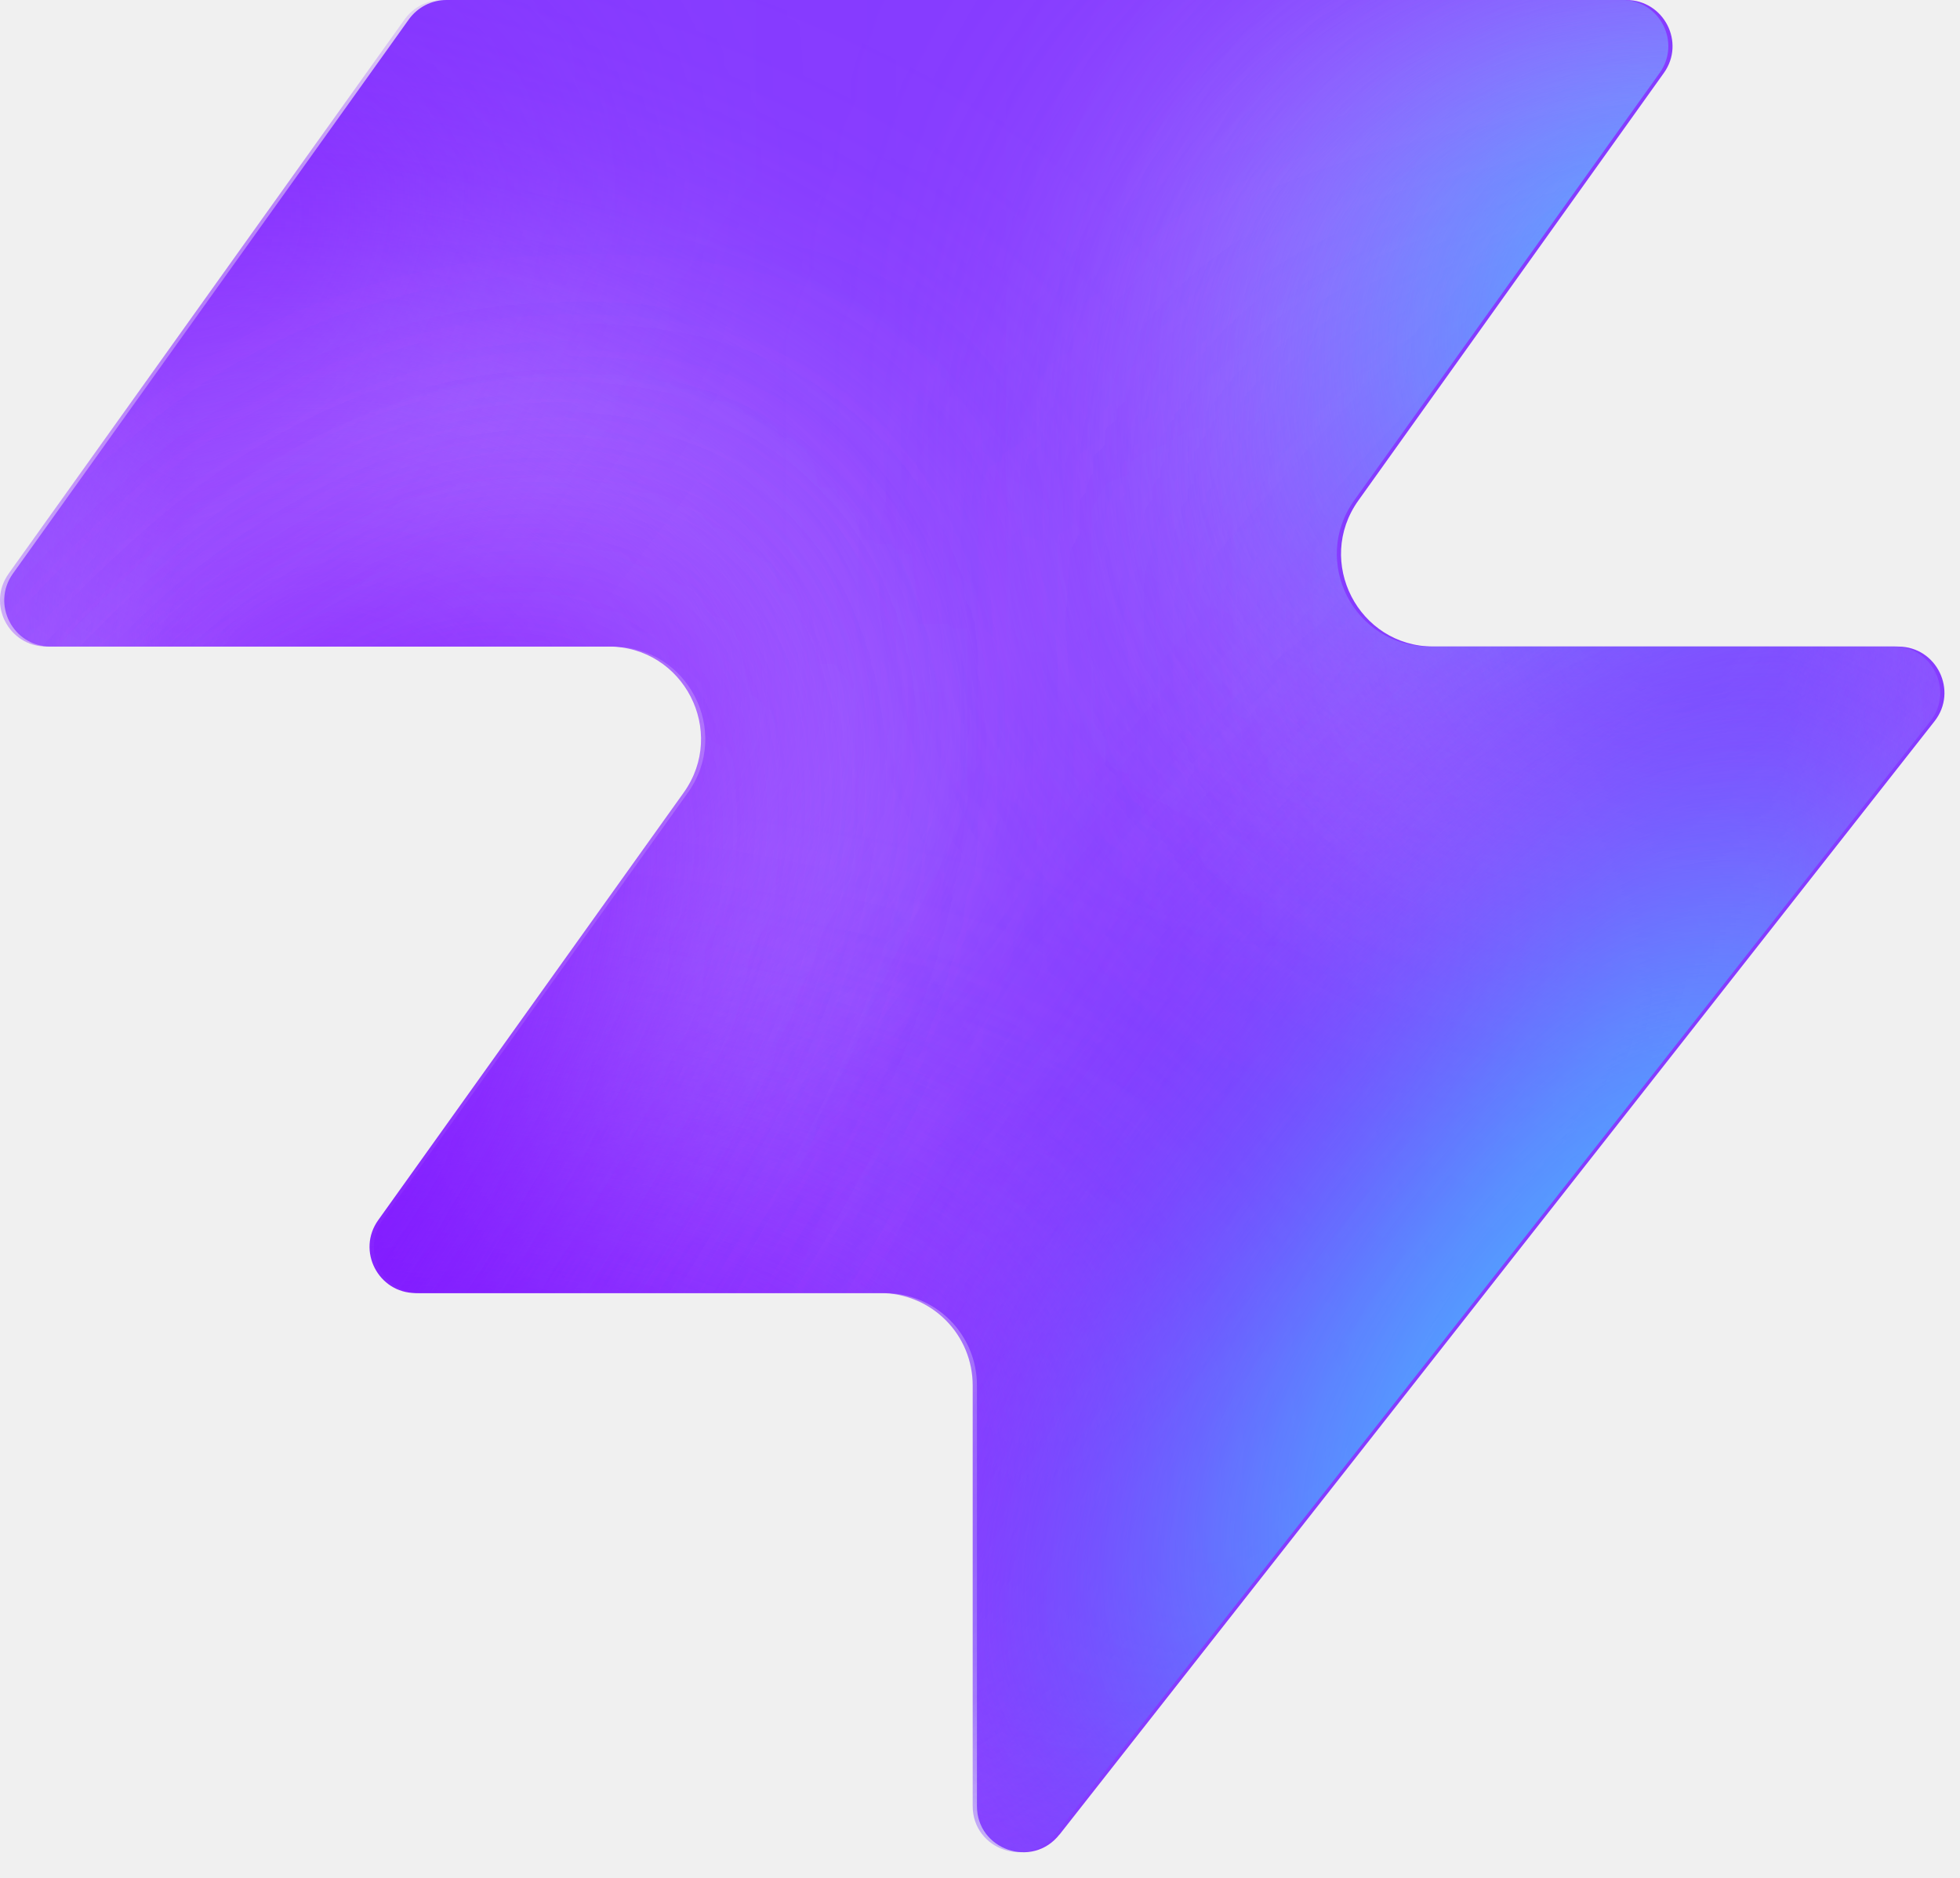
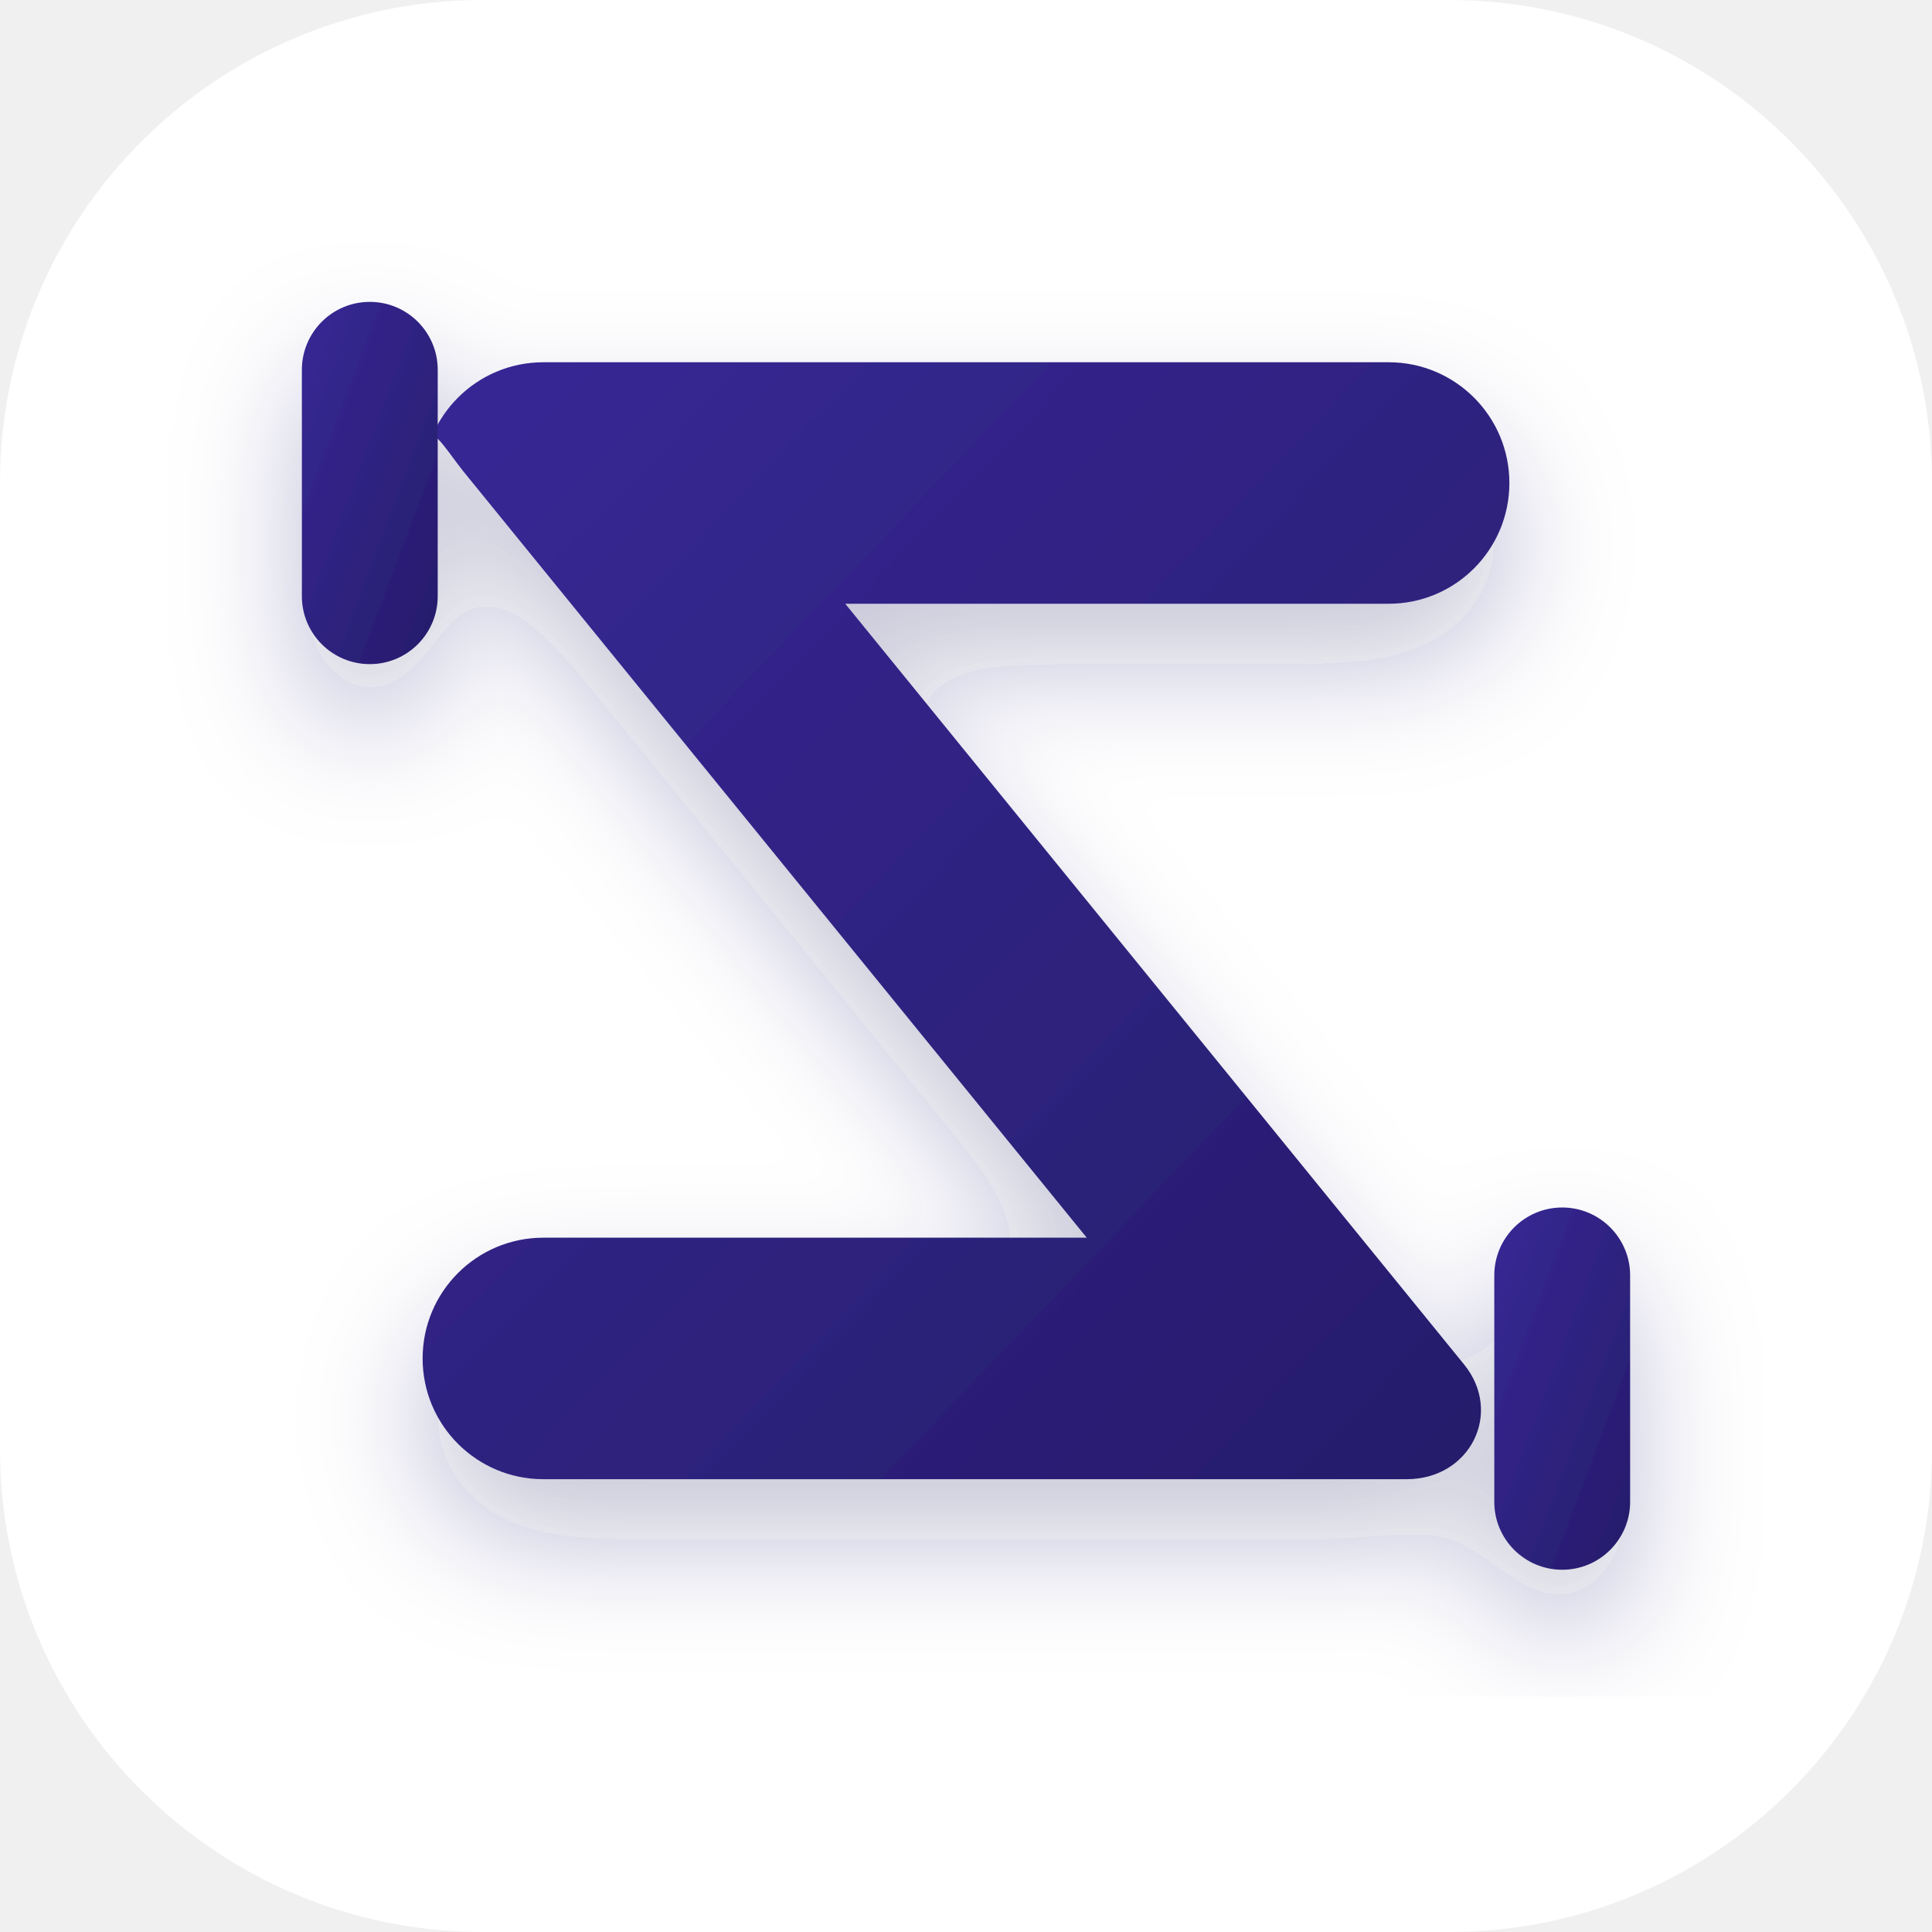
- <svg xmlns="http://www.w3.org/2000/svg" width="48" height="46" fill="none" viewBox="0 0 48 46">
-   <path fill="#863bff" d="M25.946 44.938c-.664.845-2.021.375-2.021-.698V33.937a2.26 2.26 0 0 0-2.262-2.262H10.287c-.92 0-1.456-1.04-.92-1.788l7.48-10.471c1.07-1.497 0-3.578-1.842-3.578H1.237c-.92 0-1.456-1.04-.92-1.788L10.013.474c.214-.297.556-.474.92-.474h28.894c.92 0 1.456 1.04.92 1.788l-7.48 10.471c-1.07 1.498 0 3.579 1.842 3.579h11.377c.943 0 1.473 1.088.89 1.83L25.947 44.94z" style="fill:#863bff;fill:color(display-p3 .525 .23 1);fill-opacity:1" />
-   <mask id="a" width="48" height="46" x="0" y="0" maskUnits="userSpaceOnUse" style="mask-type:alpha">
-     <path fill="#000" d="M25.842 44.938c-.664.844-2.021.375-2.021-.698V33.937a2.26 2.26 0 0 0-2.262-2.262H10.183c-.92 0-1.456-1.04-.92-1.788l7.48-10.471c1.07-1.498 0-3.579-1.842-3.579H1.133c-.92 0-1.456-1.04-.92-1.787L9.91.473c.214-.297.556-.474.92-.474h28.894c.92 0 1.456 1.04.92 1.788l-7.48 10.471c-1.07 1.498 0 3.578 1.842 3.578h11.377c.943 0 1.473 1.088.89 1.832L25.843 44.94z" style="fill:#000;fill-opacity:1" />
-   </mask>
-   <g mask="url(#a)">
-     <g filter="url(#b)">
-       <ellipse cx="5.508" cy="14.704" fill="#ede6ff" rx="5.508" ry="14.704" style="fill:#ede6ff;fill:color(display-p3 .927 .903 1);fill-opacity:1" transform="matrix(.00324 1 1 -.00324 -4.47 31.516)" />
-     </g>
-     <g filter="url(#c)">
-       <ellipse cx="10.399" cy="29.851" fill="#ede6ff" rx="10.399" ry="29.851" style="fill:#ede6ff;fill:color(display-p3 .927 .903 1);fill-opacity:1" transform="matrix(.00324 1 1 -.00324 -39.328 7.883)" />
-     </g>
-     <g filter="url(#d)">
-       <ellipse cx="5.508" cy="30.487" fill="#7e14ff" rx="5.508" ry="30.487" style="fill:#7e14ff;fill:color(display-p3 .492 .077 1);fill-opacity:1" transform="rotate(89.814 -25.913 -14.639)scale(1 -1)" />
-     </g>
-     <g filter="url(#e)">
-       <ellipse cx="5.508" cy="30.599" fill="#7e14ff" rx="5.508" ry="30.599" style="fill:#7e14ff;fill:color(display-p3 .492 .077 1);fill-opacity:1" transform="rotate(89.814 -32.644 -3.334)scale(1 -1)" />
-     </g>
-     <g filter="url(#f)">
-       <ellipse cx="5.508" cy="30.599" fill="#7e14ff" rx="5.508" ry="30.599" style="fill:#7e14ff;fill:color(display-p3 .492 .077 1);fill-opacity:1" transform="matrix(.00324 1 1 -.00324 -34.34 30.47)" />
-     </g>
-     <g filter="url(#g)">
-       <ellipse cx="14.072" cy="22.078" fill="#ede6ff" rx="14.072" ry="22.078" style="fill:#ede6ff;fill:color(display-p3 .927 .903 1);fill-opacity:1" transform="rotate(93.35 24.506 48.493)scale(-1 1)" />
-     </g>
-     <g filter="url(#h)">
-       <ellipse cx="3.47" cy="21.501" fill="#7e14ff" rx="3.47" ry="21.501" style="fill:#7e14ff;fill:color(display-p3 .492 .077 1);fill-opacity:1" transform="rotate(89.009 28.708 47.59)scale(-1 1)" />
-     </g>
-     <g filter="url(#i)">
-       <ellipse cx="3.47" cy="21.501" fill="#7e14ff" rx="3.47" ry="21.501" style="fill:#7e14ff;fill:color(display-p3 .492 .077 1);fill-opacity:1" transform="rotate(89.009 28.708 47.59)scale(-1 1)" />
-     </g>
-     <g filter="url(#j)">
-       <ellipse cx=".387" cy="8.972" fill="#7e14ff" rx="4.407" ry="29.108" style="fill:#7e14ff;fill:color(display-p3 .492 .077 1);fill-opacity:1" transform="rotate(39.51 .387 8.972)" />
-     </g>
-     <g filter="url(#k)">
-       <ellipse cx="47.523" cy="-6.092" fill="#7e14ff" rx="4.407" ry="29.108" style="fill:#7e14ff;fill:color(display-p3 .492 .077 1);fill-opacity:1" transform="rotate(37.892 47.523 -6.092)" />
-     </g>
-     <g filter="url(#l)">
-       <ellipse cx="41.412" cy="6.333" fill="#47bfff" rx="5.971" ry="9.665" style="fill:#47bfff;fill:color(display-p3 .28 .748 1);fill-opacity:1" transform="rotate(37.892 41.412 6.333)" />
-     </g>
-     <g filter="url(#m)">
-       <ellipse cx="-1.879" cy="38.332" fill="#7e14ff" rx="4.407" ry="29.108" style="fill:#7e14ff;fill:color(display-p3 .492 .077 1);fill-opacity:1" transform="rotate(37.892 -1.88 38.332)" />
-     </g>
-     <g filter="url(#n)">
-       <ellipse cx="-1.879" cy="38.332" fill="#7e14ff" rx="4.407" ry="29.108" style="fill:#7e14ff;fill:color(display-p3 .492 .077 1);fill-opacity:1" transform="rotate(37.892 -1.88 38.332)" />
-     </g>
-     <g filter="url(#o)">
-       <ellipse cx="35.651" cy="29.907" fill="#7e14ff" rx="4.407" ry="29.108" style="fill:#7e14ff;fill:color(display-p3 .492 .077 1);fill-opacity:1" transform="rotate(37.892 35.651 29.907)" />
-     </g>
-     <g filter="url(#p)">
-       <ellipse cx="38.418" cy="32.4" fill="#47bfff" rx="5.971" ry="15.297" style="fill:#47bfff;fill:color(display-p3 .28 .748 1);fill-opacity:1" transform="rotate(37.892 38.418 32.4)" />
-     </g>
-   </g>
+ <svg xmlns="http://www.w3.org/2000/svg" viewBox="0 0 64 64" width="64" height="64">
  <defs>
-     <filter id="b" width="60.045" height="41.654" x="-19.77" y="16.149" color-interpolation-filters="sRGB" filterUnits="userSpaceOnUse">
-       <feFlood flood-opacity="0" result="BackgroundImageFix" />
-       <feBlend in="SourceGraphic" in2="BackgroundImageFix" result="shape" />
-       <feGaussianBlur result="effect1_foregroundBlur_2002_17158" stdDeviation="7.659" />
-     </filter>
-     <filter id="c" width="90.34" height="51.437" x="-54.613" y="-7.533" color-interpolation-filters="sRGB" filterUnits="userSpaceOnUse">
-       <feFlood flood-opacity="0" result="BackgroundImageFix" />
-       <feBlend in="SourceGraphic" in2="BackgroundImageFix" result="shape" />
-       <feGaussianBlur result="effect1_foregroundBlur_2002_17158" stdDeviation="7.659" />
-     </filter>
-     <filter id="d" width="79.355" height="29.4" x="-49.64" y="2.03" color-interpolation-filters="sRGB" filterUnits="userSpaceOnUse">
-       <feFlood flood-opacity="0" result="BackgroundImageFix" />
-       <feBlend in="SourceGraphic" in2="BackgroundImageFix" result="shape" />
-       <feGaussianBlur result="effect1_foregroundBlur_2002_17158" stdDeviation="4.596" />
-     </filter>
-     <filter id="e" width="79.579" height="29.4" x="-45.045" y="20.029" color-interpolation-filters="sRGB" filterUnits="userSpaceOnUse">
-       <feFlood flood-opacity="0" result="BackgroundImageFix" />
-       <feBlend in="SourceGraphic" in2="BackgroundImageFix" result="shape" />
-       <feGaussianBlur result="effect1_foregroundBlur_2002_17158" stdDeviation="4.596" />
-     </filter>
-     <filter id="f" width="79.579" height="29.4" x="-43.513" y="21.178" color-interpolation-filters="sRGB" filterUnits="userSpaceOnUse">
-       <feFlood flood-opacity="0" result="BackgroundImageFix" />
-       <feBlend in="SourceGraphic" in2="BackgroundImageFix" result="shape" />
-       <feGaussianBlur result="effect1_foregroundBlur_2002_17158" stdDeviation="4.596" />
-     </filter>
-     <filter id="g" width="74.749" height="58.852" x="15.756" y="-17.901" color-interpolation-filters="sRGB" filterUnits="userSpaceOnUse">
-       <feFlood flood-opacity="0" result="BackgroundImageFix" />
-       <feBlend in="SourceGraphic" in2="BackgroundImageFix" result="shape" />
-       <feGaussianBlur result="effect1_foregroundBlur_2002_17158" stdDeviation="7.659" />
-     </filter>
-     <filter id="h" width="61.377" height="25.362" x="23.548" y="2.284" color-interpolation-filters="sRGB" filterUnits="userSpaceOnUse">
-       <feFlood flood-opacity="0" result="BackgroundImageFix" />
-       <feBlend in="SourceGraphic" in2="BackgroundImageFix" result="shape" />
-       <feGaussianBlur result="effect1_foregroundBlur_2002_17158" stdDeviation="4.596" />
-     </filter>
-     <filter id="i" width="61.377" height="25.362" x="23.548" y="2.284" color-interpolation-filters="sRGB" filterUnits="userSpaceOnUse">
-       <feFlood flood-opacity="0" result="BackgroundImageFix" />
-       <feBlend in="SourceGraphic" in2="BackgroundImageFix" result="shape" />
-       <feGaussianBlur result="effect1_foregroundBlur_2002_17158" stdDeviation="4.596" />
-     </filter>
-     <filter id="j" width="56.045" height="63.649" x="-27.636" y="-22.853" color-interpolation-filters="sRGB" filterUnits="userSpaceOnUse">
-       <feFlood flood-opacity="0" result="BackgroundImageFix" />
-       <feBlend in="SourceGraphic" in2="BackgroundImageFix" result="shape" />
-       <feGaussianBlur result="effect1_foregroundBlur_2002_17158" stdDeviation="4.596" />
-     </filter>
-     <filter id="k" width="54.814" height="64.646" x="20.116" y="-38.415" color-interpolation-filters="sRGB" filterUnits="userSpaceOnUse">
-       <feFlood flood-opacity="0" result="BackgroundImageFix" />
-       <feBlend in="SourceGraphic" in2="BackgroundImageFix" result="shape" />
-       <feGaussianBlur result="effect1_foregroundBlur_2002_17158" stdDeviation="4.596" />
-     </filter>
-     <filter id="l" width="33.541" height="35.313" x="24.641" y="-11.323" color-interpolation-filters="sRGB" filterUnits="userSpaceOnUse">
-       <feFlood flood-opacity="0" result="BackgroundImageFix" />
-       <feBlend in="SourceGraphic" in2="BackgroundImageFix" result="shape" />
-       <feGaussianBlur result="effect1_foregroundBlur_2002_17158" stdDeviation="4.596" />
-     </filter>
-     <filter id="m" width="54.814" height="64.646" x="-29.286" y="6.009" color-interpolation-filters="sRGB" filterUnits="userSpaceOnUse">
-       <feFlood flood-opacity="0" result="BackgroundImageFix" />
-       <feBlend in="SourceGraphic" in2="BackgroundImageFix" result="shape" />
-       <feGaussianBlur result="effect1_foregroundBlur_2002_17158" stdDeviation="4.596" />
-     </filter>
-     <filter id="n" width="54.814" height="64.646" x="-29.286" y="6.009" color-interpolation-filters="sRGB" filterUnits="userSpaceOnUse">
-       <feFlood flood-opacity="0" result="BackgroundImageFix" />
-       <feBlend in="SourceGraphic" in2="BackgroundImageFix" result="shape" />
-       <feGaussianBlur result="effect1_foregroundBlur_2002_17158" stdDeviation="4.596" />
-     </filter>
-     <filter id="o" width="54.814" height="64.646" x="8.244" y="-2.416" color-interpolation-filters="sRGB" filterUnits="userSpaceOnUse">
-       <feFlood flood-opacity="0" result="BackgroundImageFix" />
-       <feBlend in="SourceGraphic" in2="BackgroundImageFix" result="shape" />
-       <feGaussianBlur result="effect1_foregroundBlur_2002_17158" stdDeviation="4.596" />
-     </filter>
-     <filter id="p" width="39.409" height="43.623" x="18.713" y="10.588" color-interpolation-filters="sRGB" filterUnits="userSpaceOnUse">
-       <feFlood flood-opacity="0" result="BackgroundImageFix" />
-       <feBlend in="SourceGraphic" in2="BackgroundImageFix" result="shape" />
-       <feGaussianBlur result="effect1_foregroundBlur_2002_17158" stdDeviation="4.596" />
+     <linearGradient id="zGrad" x1="0%" y1="0%" x2="100%" y2="100%">
+       <stop offset="0%" stop-color="#372896" />
+       <stop offset="100%" stop-color="#261c6a" />
+     </linearGradient>
+     <filter id="shadow" x="-10%" y="-10%" width="120%" height="120%">
+       <feDropShadow dx="0" dy="2" stdDeviation="2" flood-color="#261c6a" flood-opacity="0.25" />
    </filter>
  </defs>
+   <rect width="64" height="64" rx="16" fill="#ffffff" />
+   <g filter="url(#shadow)">
+     <path d="M14 16 C14 13.79 15.79 12 18 12 L46 12 C48.21 12 50 13.79 50 16 C50 18.21 48.21 20 46 20 L28 20 L48.5 45.2 C49.8 46.8 48.7 49 46.6 49 L18 49 C15.79 49 14 47.21 14 45 C14 42.79 15.79 41 18 41 L36 41 L15.5 15.8 C14.5 14.6 14 13.3 14 16 Z" fill="url(#zGrad)" fill-rule="evenodd" />
+     <rect x="10" y="10" width="4.5" height="12" rx="2.25" fill="url(#zGrad)" />
+     <rect x="49.5" y="40" width="4.5" height="12" rx="2.25" fill="url(#zGrad)" />
+   </g>
</svg>
